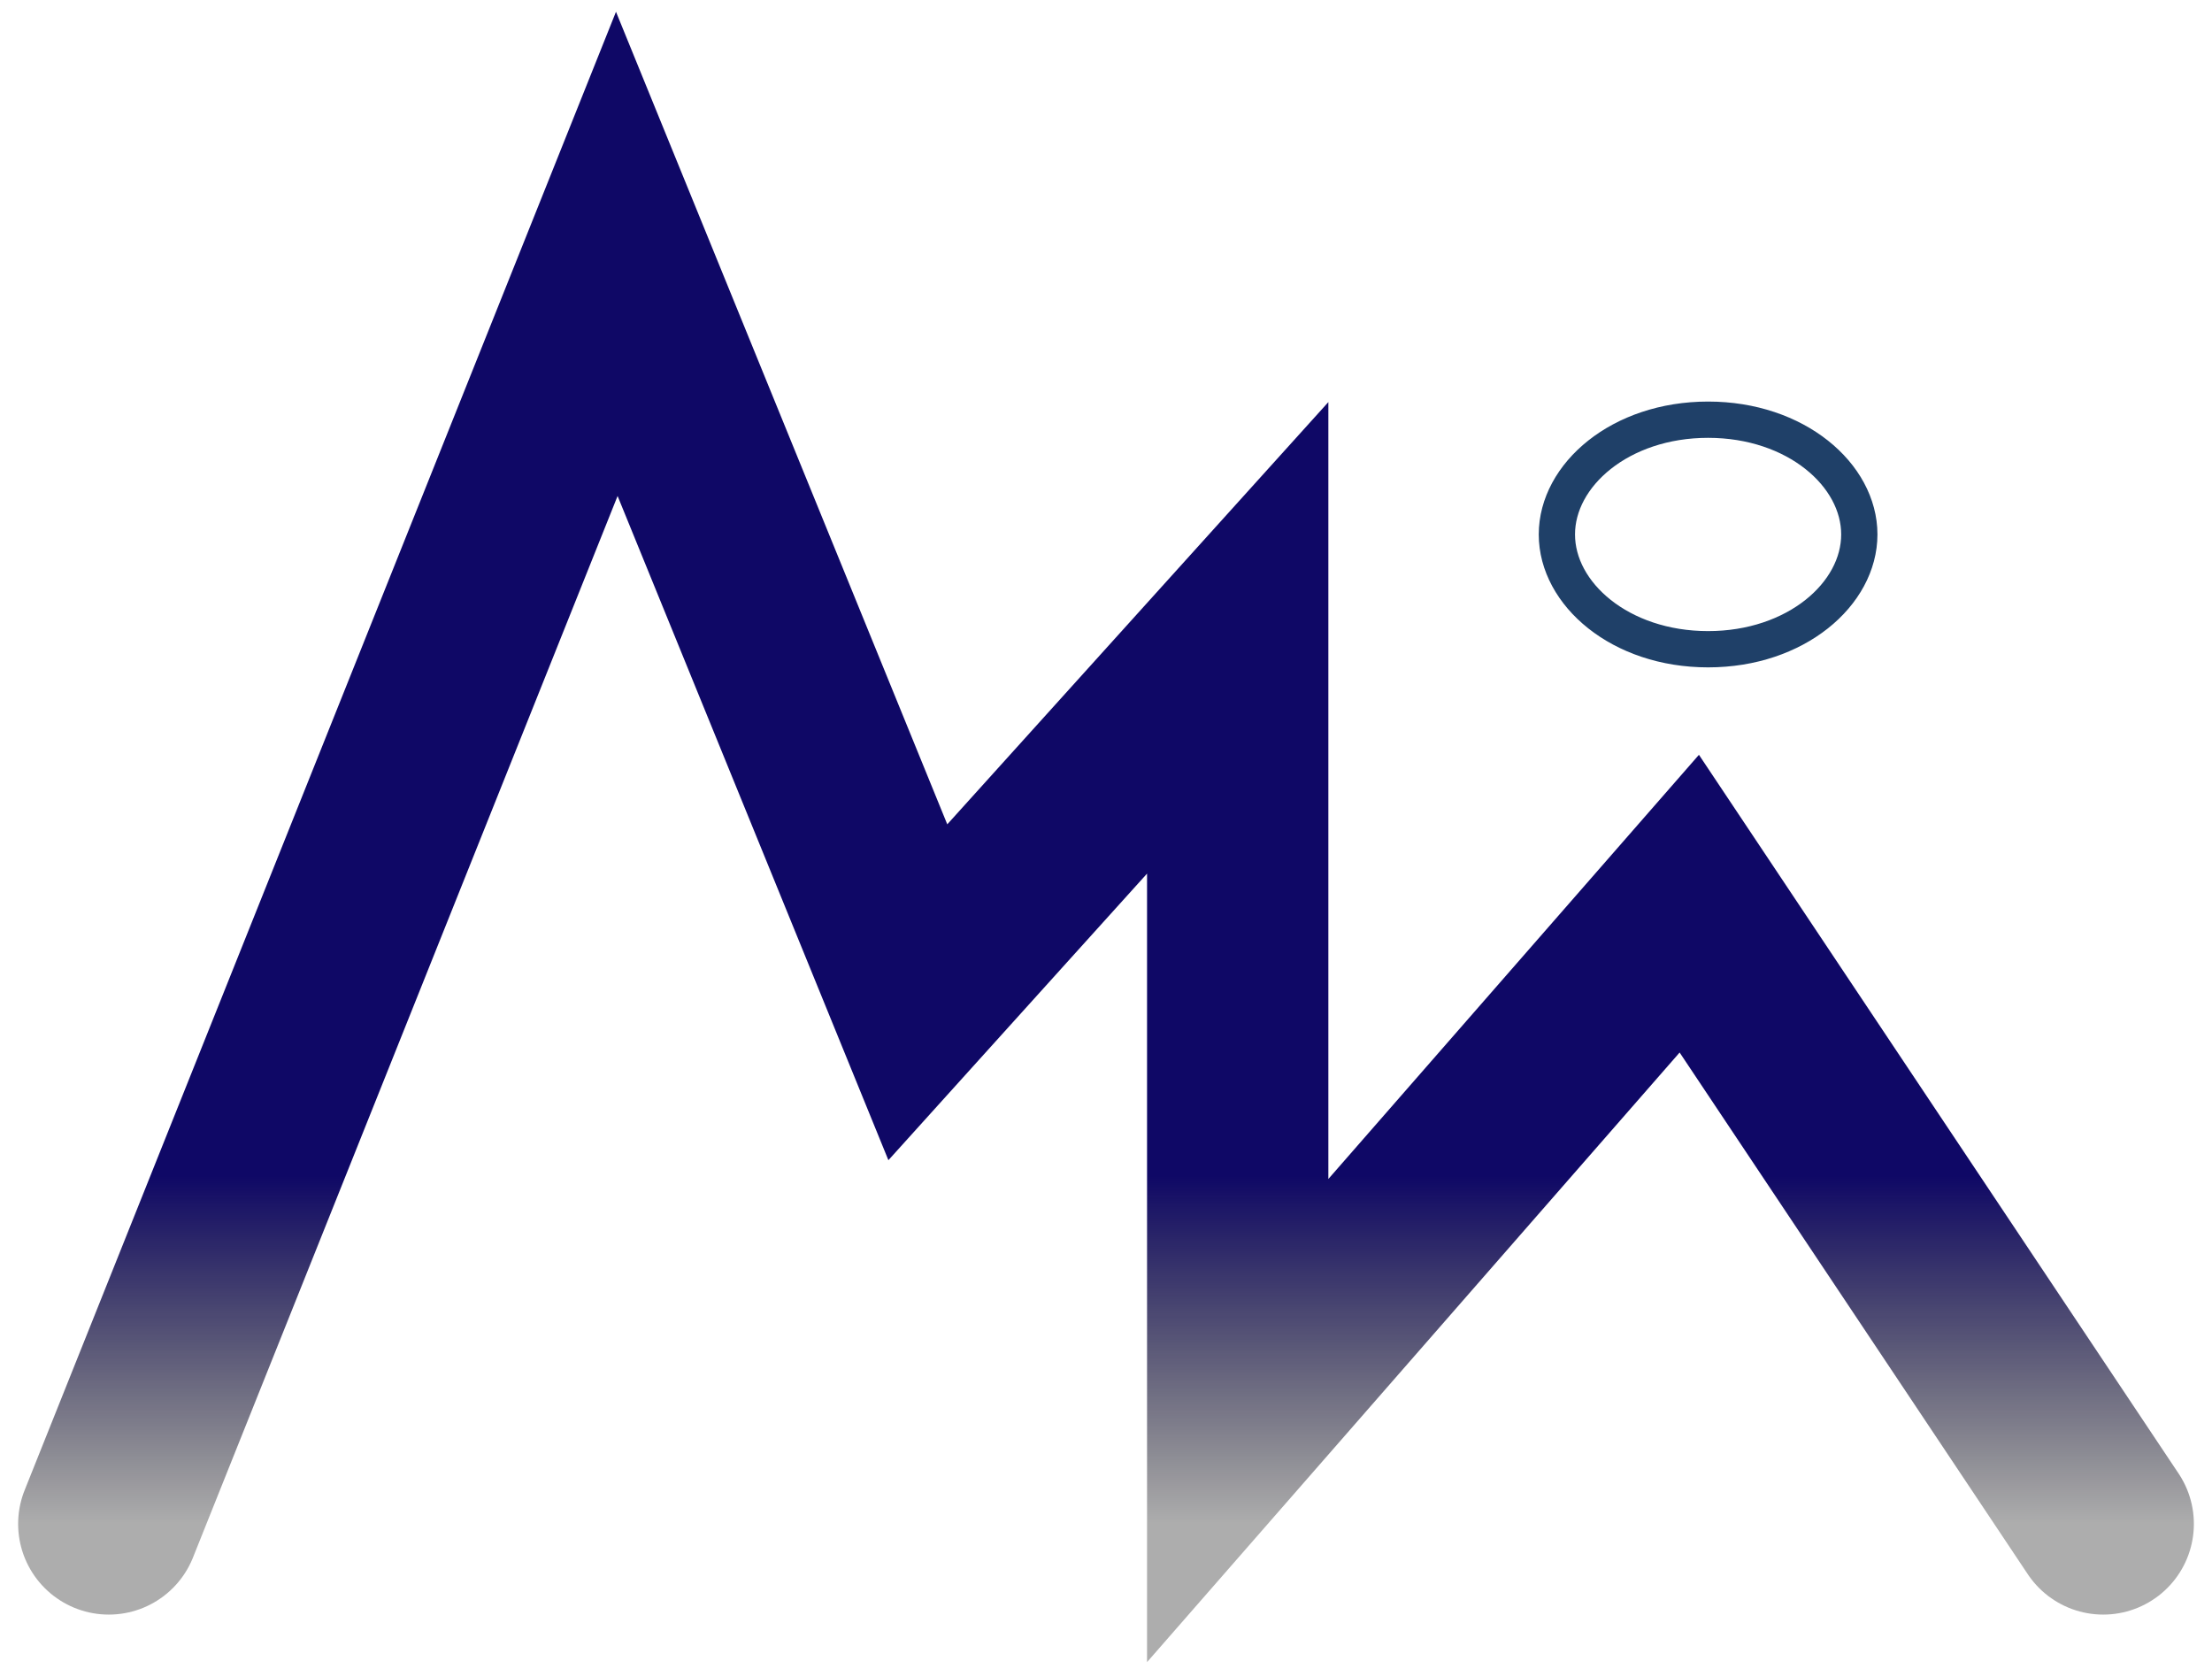
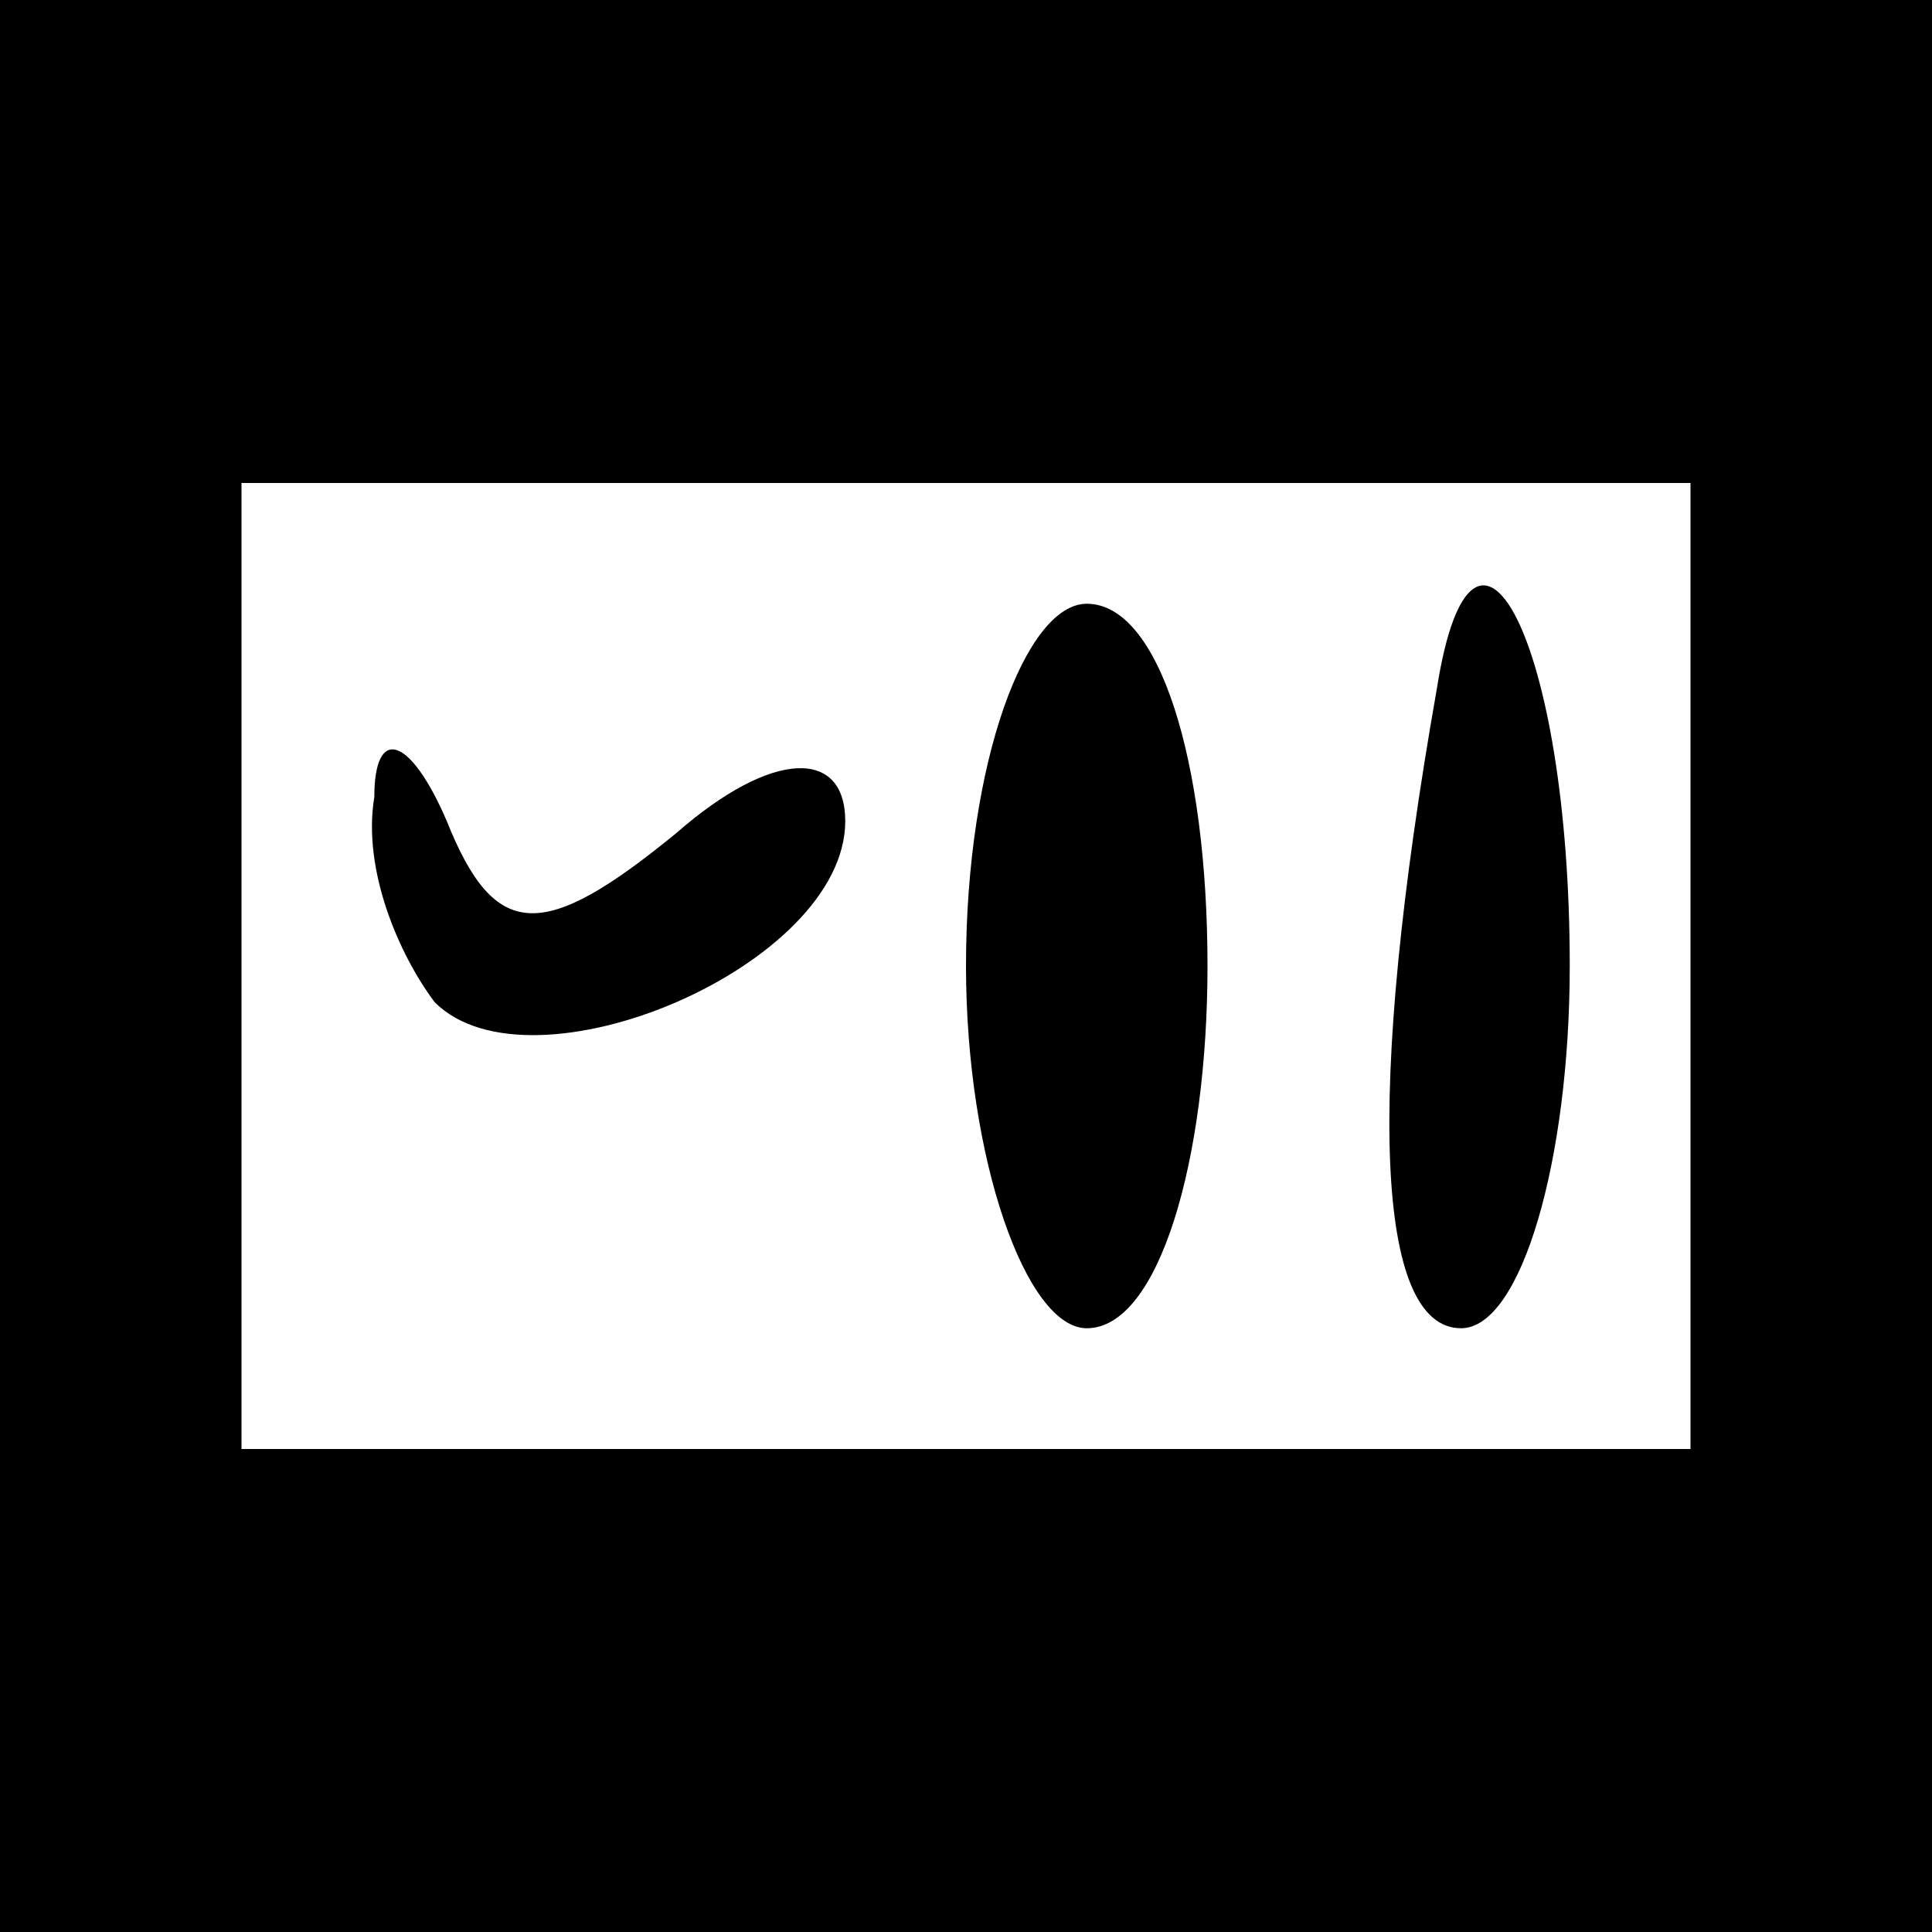
- <svg xmlns="http://www.w3.org/2000/svg" width="61" height="46" viewBox="0 0 61 46" fill="none">
-   <path d="M3 42.018L17.009 7L25.311 27.359L34.132 17.587V39.168L46.585 24.916L58 42.018" stroke="url(#paint0_linear)" stroke-width="5" stroke-linecap="round" />
-   <path d="M51.274 14.736C51.274 16.378 49.526 17.901 47.104 17.901C44.681 17.901 42.934 16.378 42.934 14.736C42.934 13.095 44.681 11.572 47.104 11.572C49.526 11.572 51.274 13.095 51.274 14.736Z" stroke="#1F4068" />
-   <defs>
-     <linearGradient id="paint0_linear" x1="32.575" y1="17.587" x2="32.575" y2="42.018" gradientUnits="userSpaceOnUse">
-       <stop stop-color="#0F0866" />
-       <stop offset="0.607" stop-color="#0F0866" />
-       <stop offset="1" stop-opacity="0.32" />
-     </linearGradient>
-   </defs>
+ <svg xmlns="http://www.w3.org/2000/svg" version="1.0" width="16pt" height="16pt" viewBox="0 0 16 16" preserveAspectRatio="xMidYMid meet">
+   <g transform="translate(0,16) scale(0.1,-0.1)" fill="#000000" stroke="none">
+     <path d="M0 80 l0 -80 80 0 80 0 0 80 0 80 -80 0 -80 0 0 -80z m140 0 l0 -40 -60 0 -60 0 0 40 0 40 60 0 60 0 0 -40z" />
+     <path d="M80 80 c0 -16 5 -30 10 -30 6 0 10 14 10 30 0 17 -4 30 -10 30 -5 0 -10 -13 -10 -30z" />
+     <path d="M119 103 c-6 -34 -5 -53 2 -53 5 0 9 14 9 30 0 27 -8 42 -11 23z" />
+     <path d="M31 94 c-1 -6 2 -13 5 -17 8 -8 34 3 34 15 0 6 -6 6 -14 -1 -11 -9 -15 -9 -19 1 -3 7 -6 8 -6 2z" />
+   </g>
</svg>
